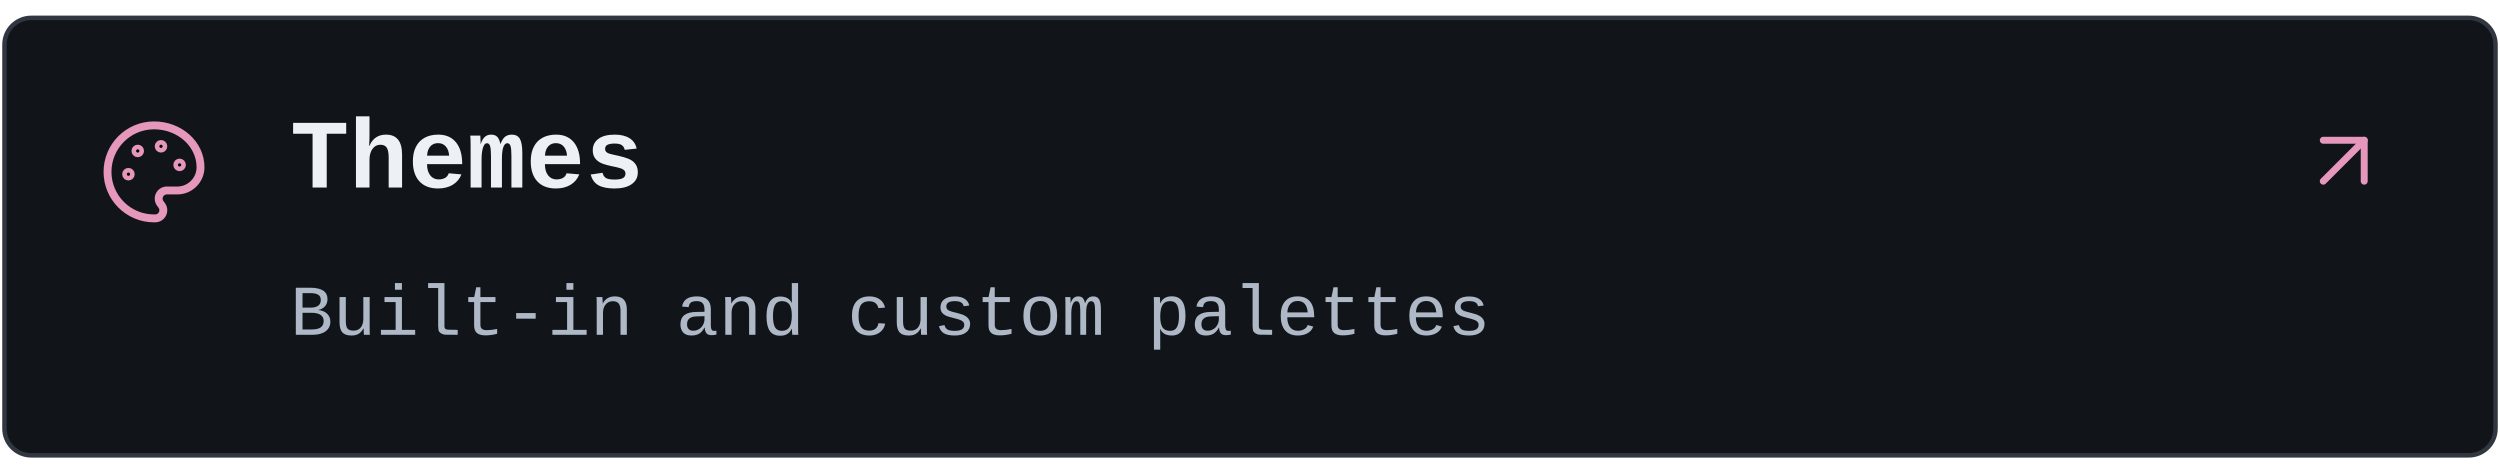
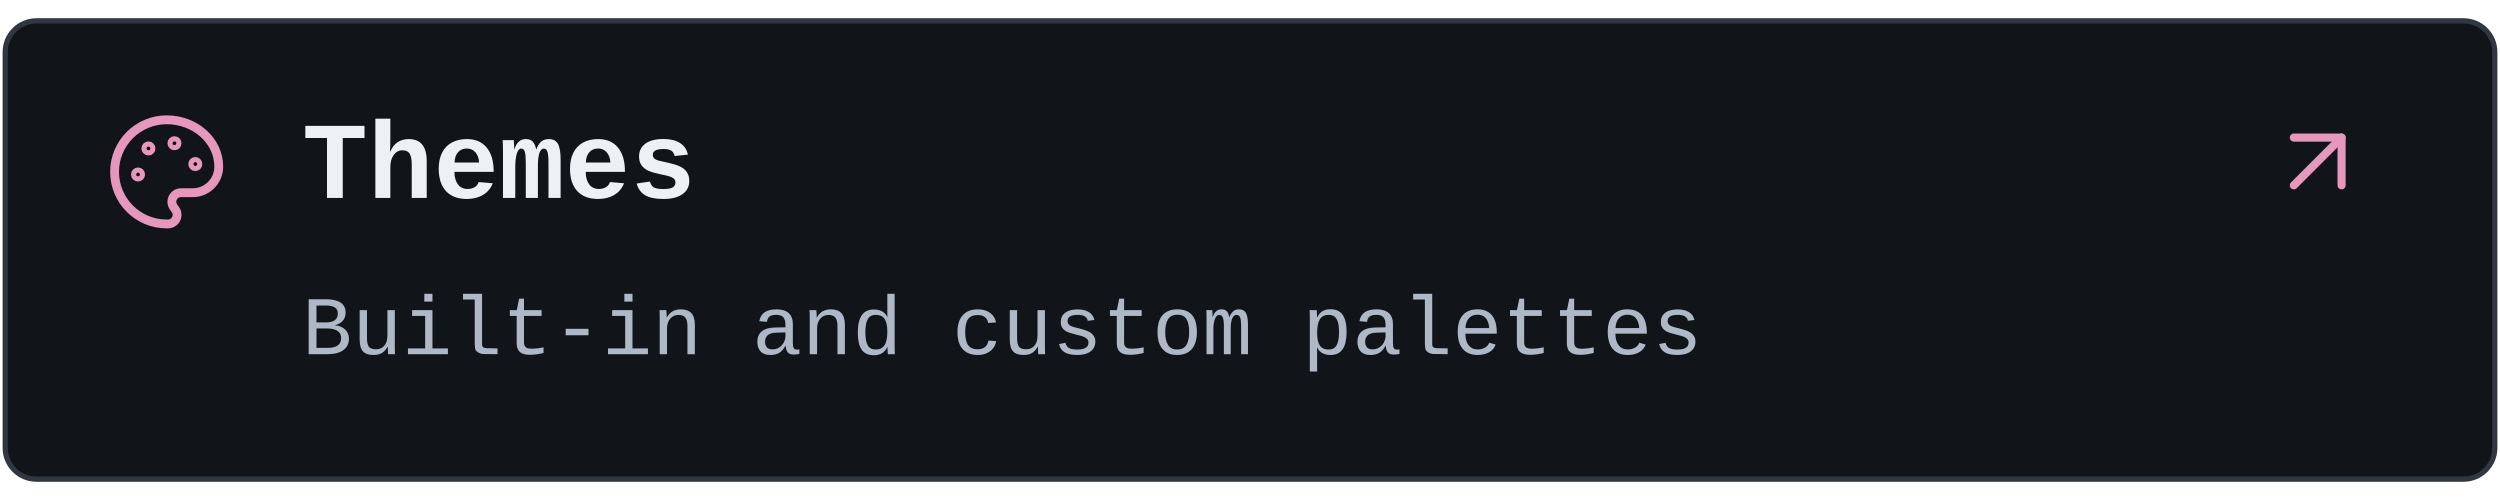
- <svg xmlns="http://www.w3.org/2000/svg" width="560" height="106" viewBox="0 0 560 106" role="img" aria-labelledby="title desc">
+ <svg xmlns="http://www.w3.org/2000/svg" width="480" height="96" viewBox="0 0 480 96" role="img" aria-labelledby="title desc">
  <style>
    text { font-family: "Cascadia Code","SFMono-Regular",Consolas,"Liberation Mono","Microsoft YaHei",monospace; letter-spacing: 0; }
    a:hover .tile { fill: #1b2028; }
    a:focus-visible .tile { stroke: #8bb6fb; stroke-width: 3; }
    
  </style>
  <a href="https://github.com/says693/dsh-TUI-693/blob/main/docs/themes.en.md">
-     <rect class="tile" x="1" y="4" width="558" height="98" rx="6" fill="#111519" stroke="#303741" />
-     <g transform="translate(22 26) scale(1.041667)" fill="none" stroke="#e697bc" stroke-width="1.7" stroke-linecap="round" stroke-linejoin="round">
+     <rect class="tile" x="1" y="4" width="478" height="88" rx="6" fill="#111519" stroke="#303741" />
+     <g transform="translate(20 21) scale(1)" fill="none" stroke="#e697bc" stroke-width="1.7" stroke-linecap="round" stroke-linejoin="round">
      <path d="M12 22a1 1 0 0 1 0-20 10 9 0 0 1 10 9 5 5 0 0 1-5 5h-2.25a1.75 1.75 0 0 0-1.4 2.8l.3.4a1.75 1.75 0 0 1-1.4 2.8z" />
      <circle cx="13.5" cy="6.5" r=".5" fill="currentColor" />
      <circle cx="17.5" cy="10.5" r=".5" fill="currentColor" />
      <circle cx="6.5" cy="12.5" r=".5" fill="currentColor" />
      <circle cx="8.5" cy="7.5" r=".5" fill="currentColor" />
    </g>
-     <text x="65" y="42" font-size="22" fill="#edf1f6" font-weight="600">Themes</text>
-     <text x="65" y="75" font-size="16" fill="#aeb8c6">Built-in and custom palettes</text>
-     <g transform="translate(514 25) scale(0.9166667)" fill="none" stroke="#e697bc" stroke-width="1.7" stroke-linecap="round" stroke-linejoin="round">
+     <text x="58" y="38" font-size="21" fill="#edf1f6" font-weight="600">Themes</text>
+     <text x="58" y="68" font-size="16" fill="#aeb8c6">Built-in and custom palettes</text>
+     <g transform="translate(434 20) scale(0.9166667)" fill="none" stroke="#e697bc" stroke-width="1.7" stroke-linecap="round" stroke-linejoin="round">
      <path d="M7 7h10v10" />
      <path d="M7 17 17 7" />
    </g>
  </a>
</svg>
